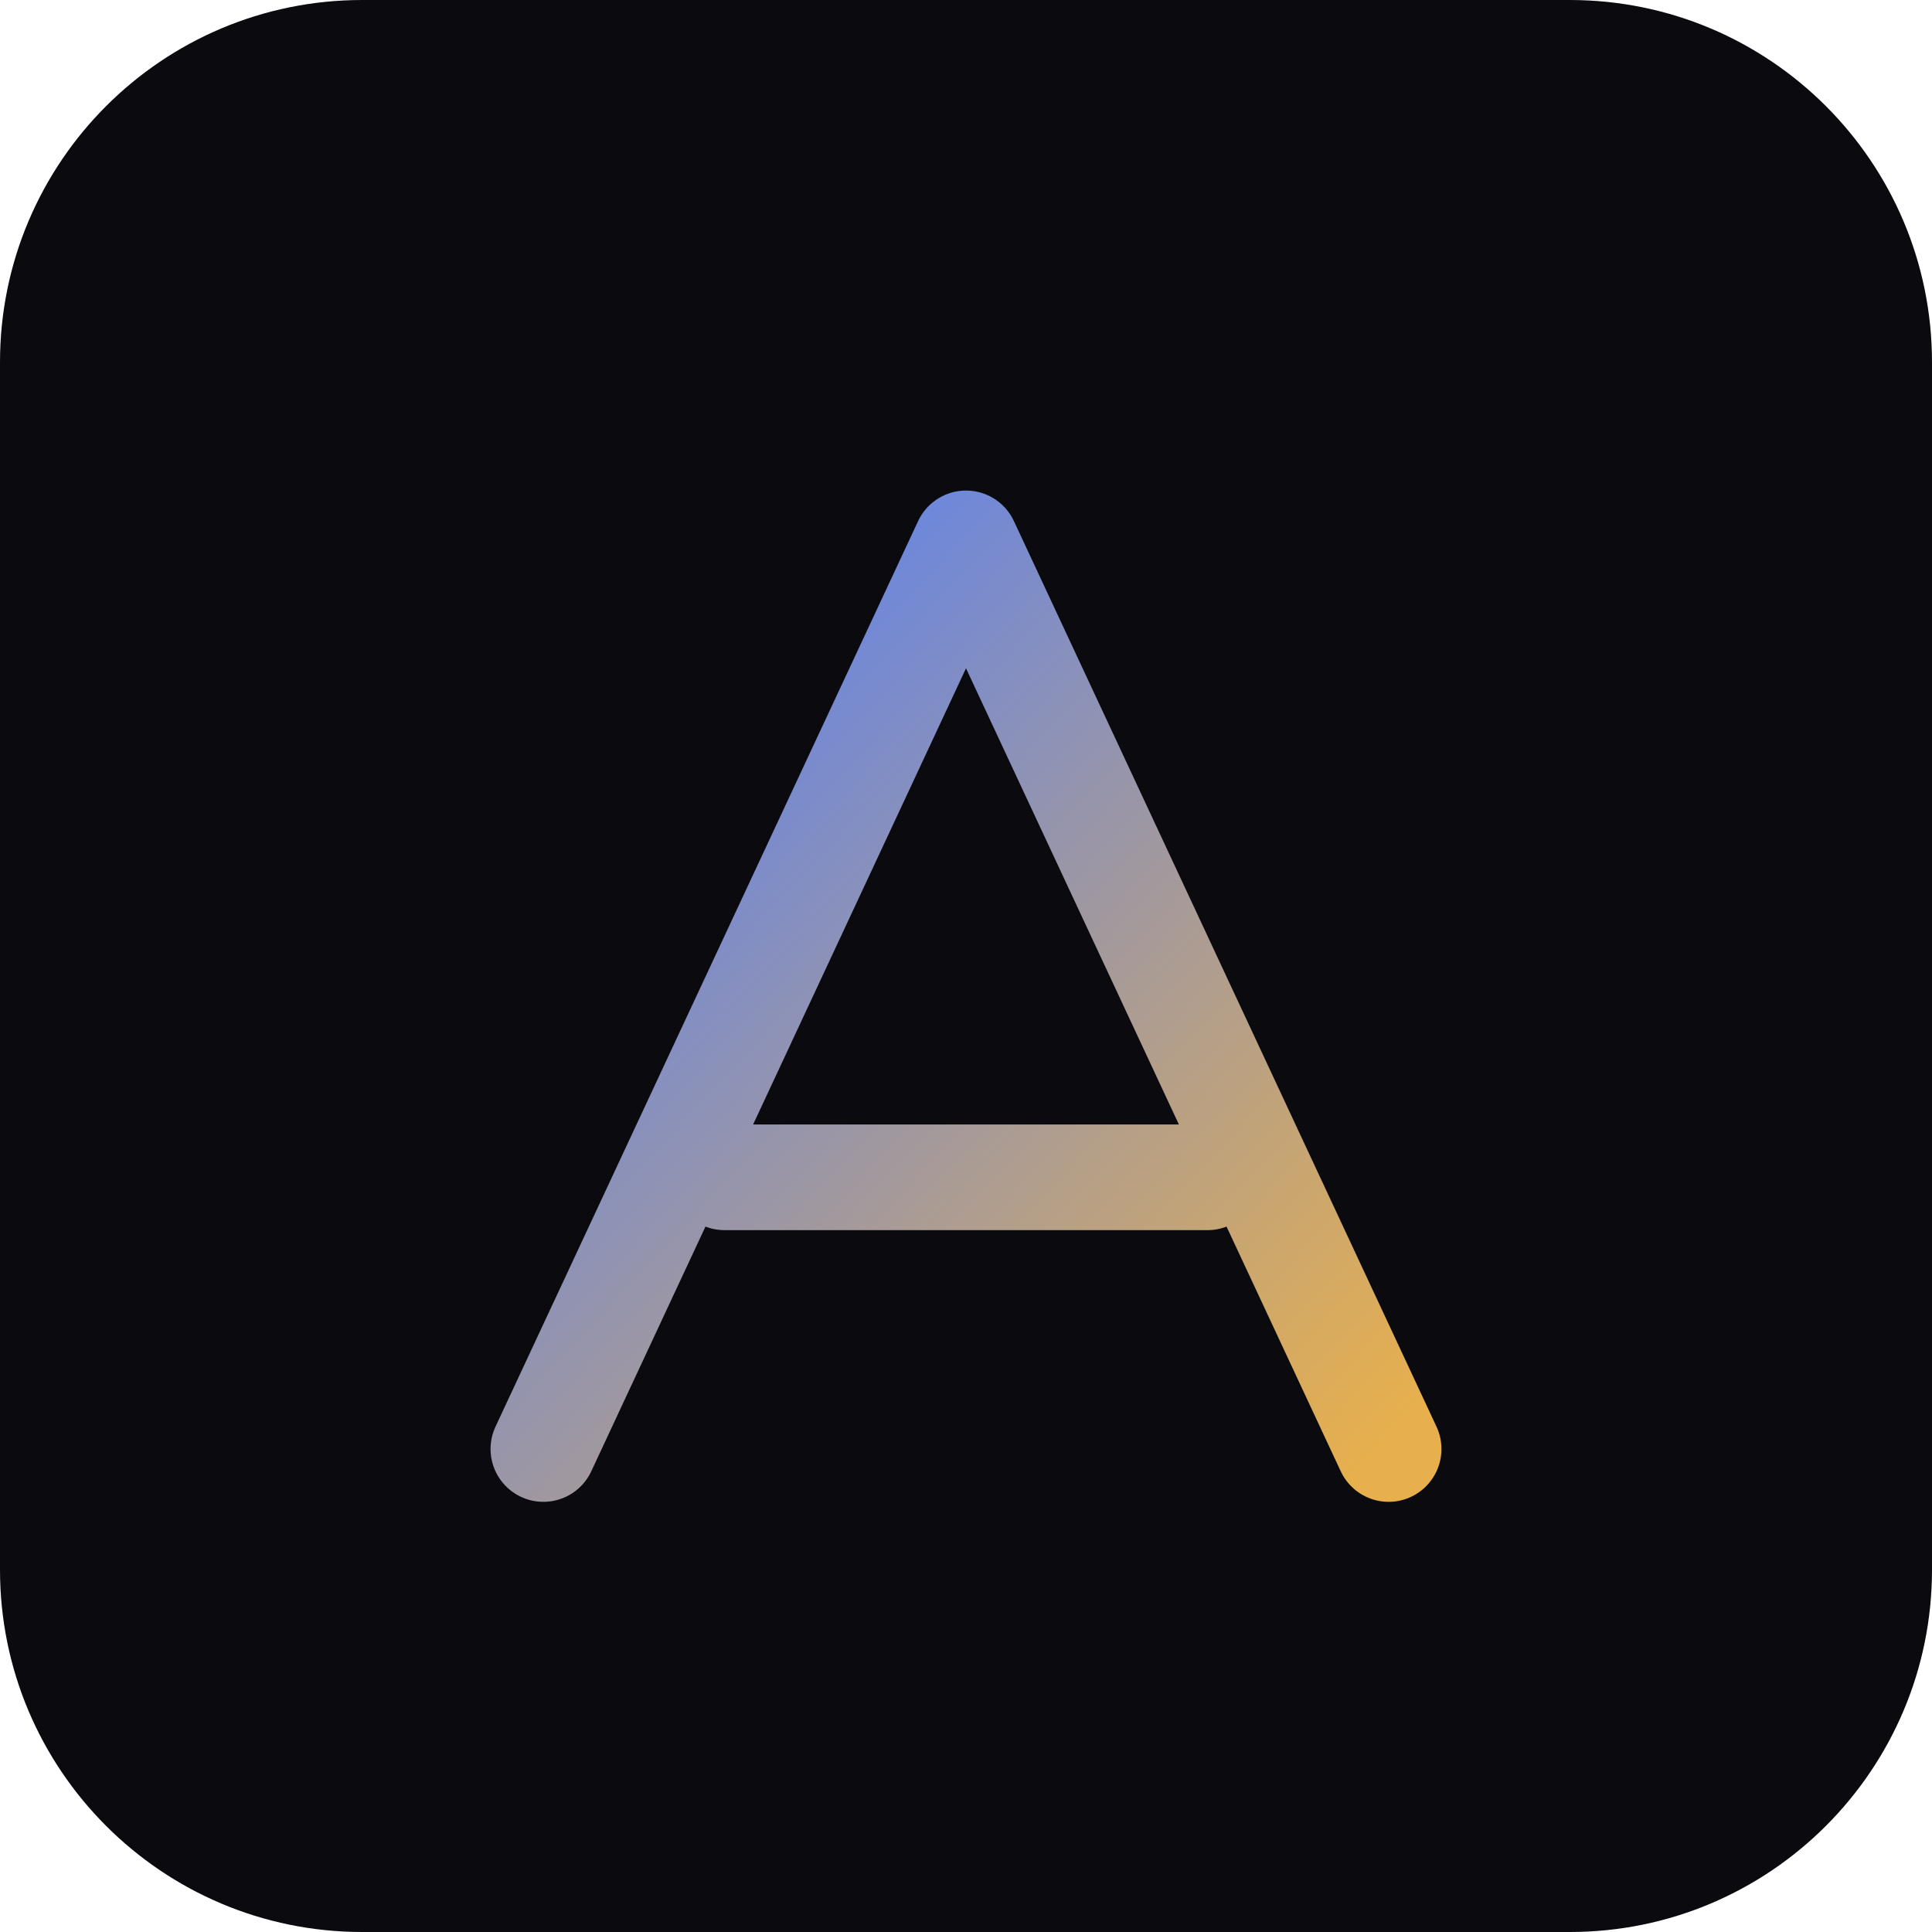
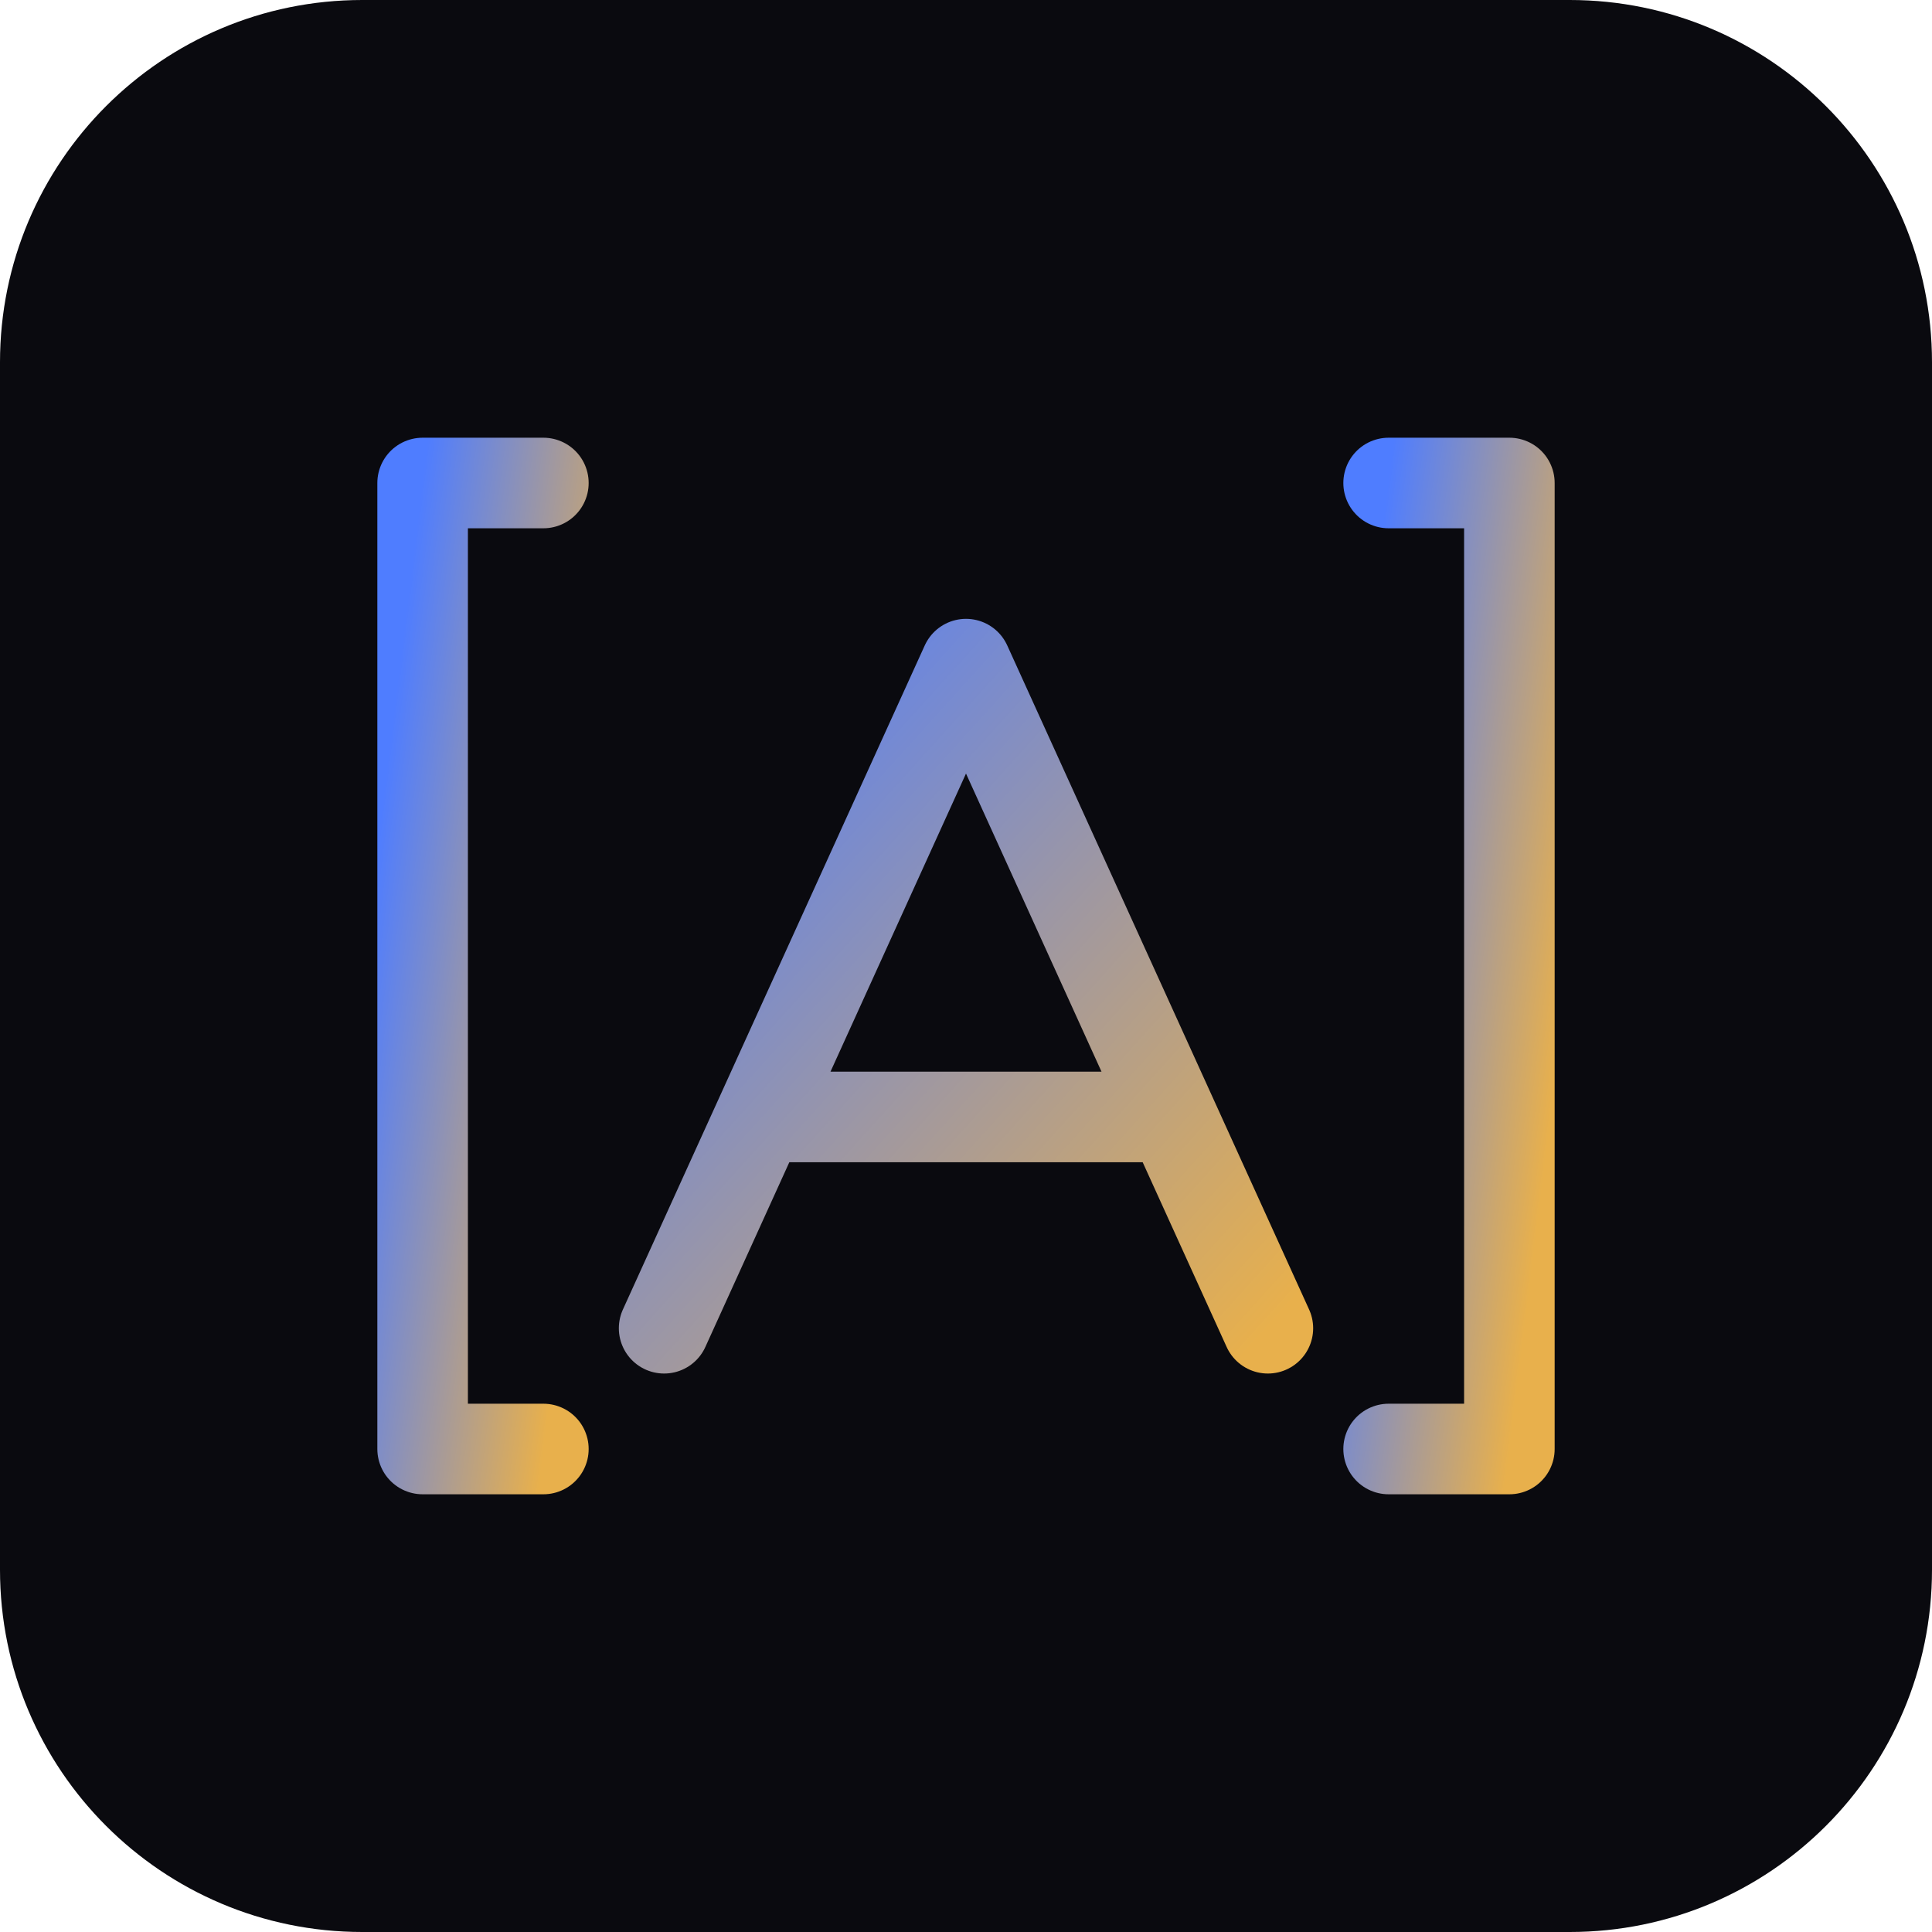
<svg xmlns="http://www.w3.org/2000/svg" viewBox="0 0 64 64">
  <defs>
    <linearGradient id="g" x1="0%" y1="0%" x2="100%" y2="100%">
      <stop offset="0%" stop-color="#4F7DFF" />
      <stop offset="100%" stop-color="#E8B04C" />
    </linearGradient>
  </defs>
  <rect width="64" height="64" rx="12" fill="#0A0A0F" />
-   <path d="M18 48 L32 18 L46 48 M24 39 L40 39" stroke="url(#g)" stroke-width="3.5" fill="none" stroke-linecap="round" stroke-linejoin="round" />
+   <path d="M18 16 L14 16 L14 48 L18 48" stroke="url(#g)" stroke-width="3" fill="none" stroke-linecap="round" stroke-linejoin="round" />
+   <path d="M46 16 L50 16 L50 48 L46 48" stroke="url(#g)" stroke-width="3" fill="none" stroke-linecap="round" stroke-linejoin="round" />
+   <path d="M22 44 L32 22 L42 44 M26 37 L38 37" stroke="url(#g)" stroke-width="3" fill="none" stroke-linecap="round" stroke-linejoin="round" />
</svg>
